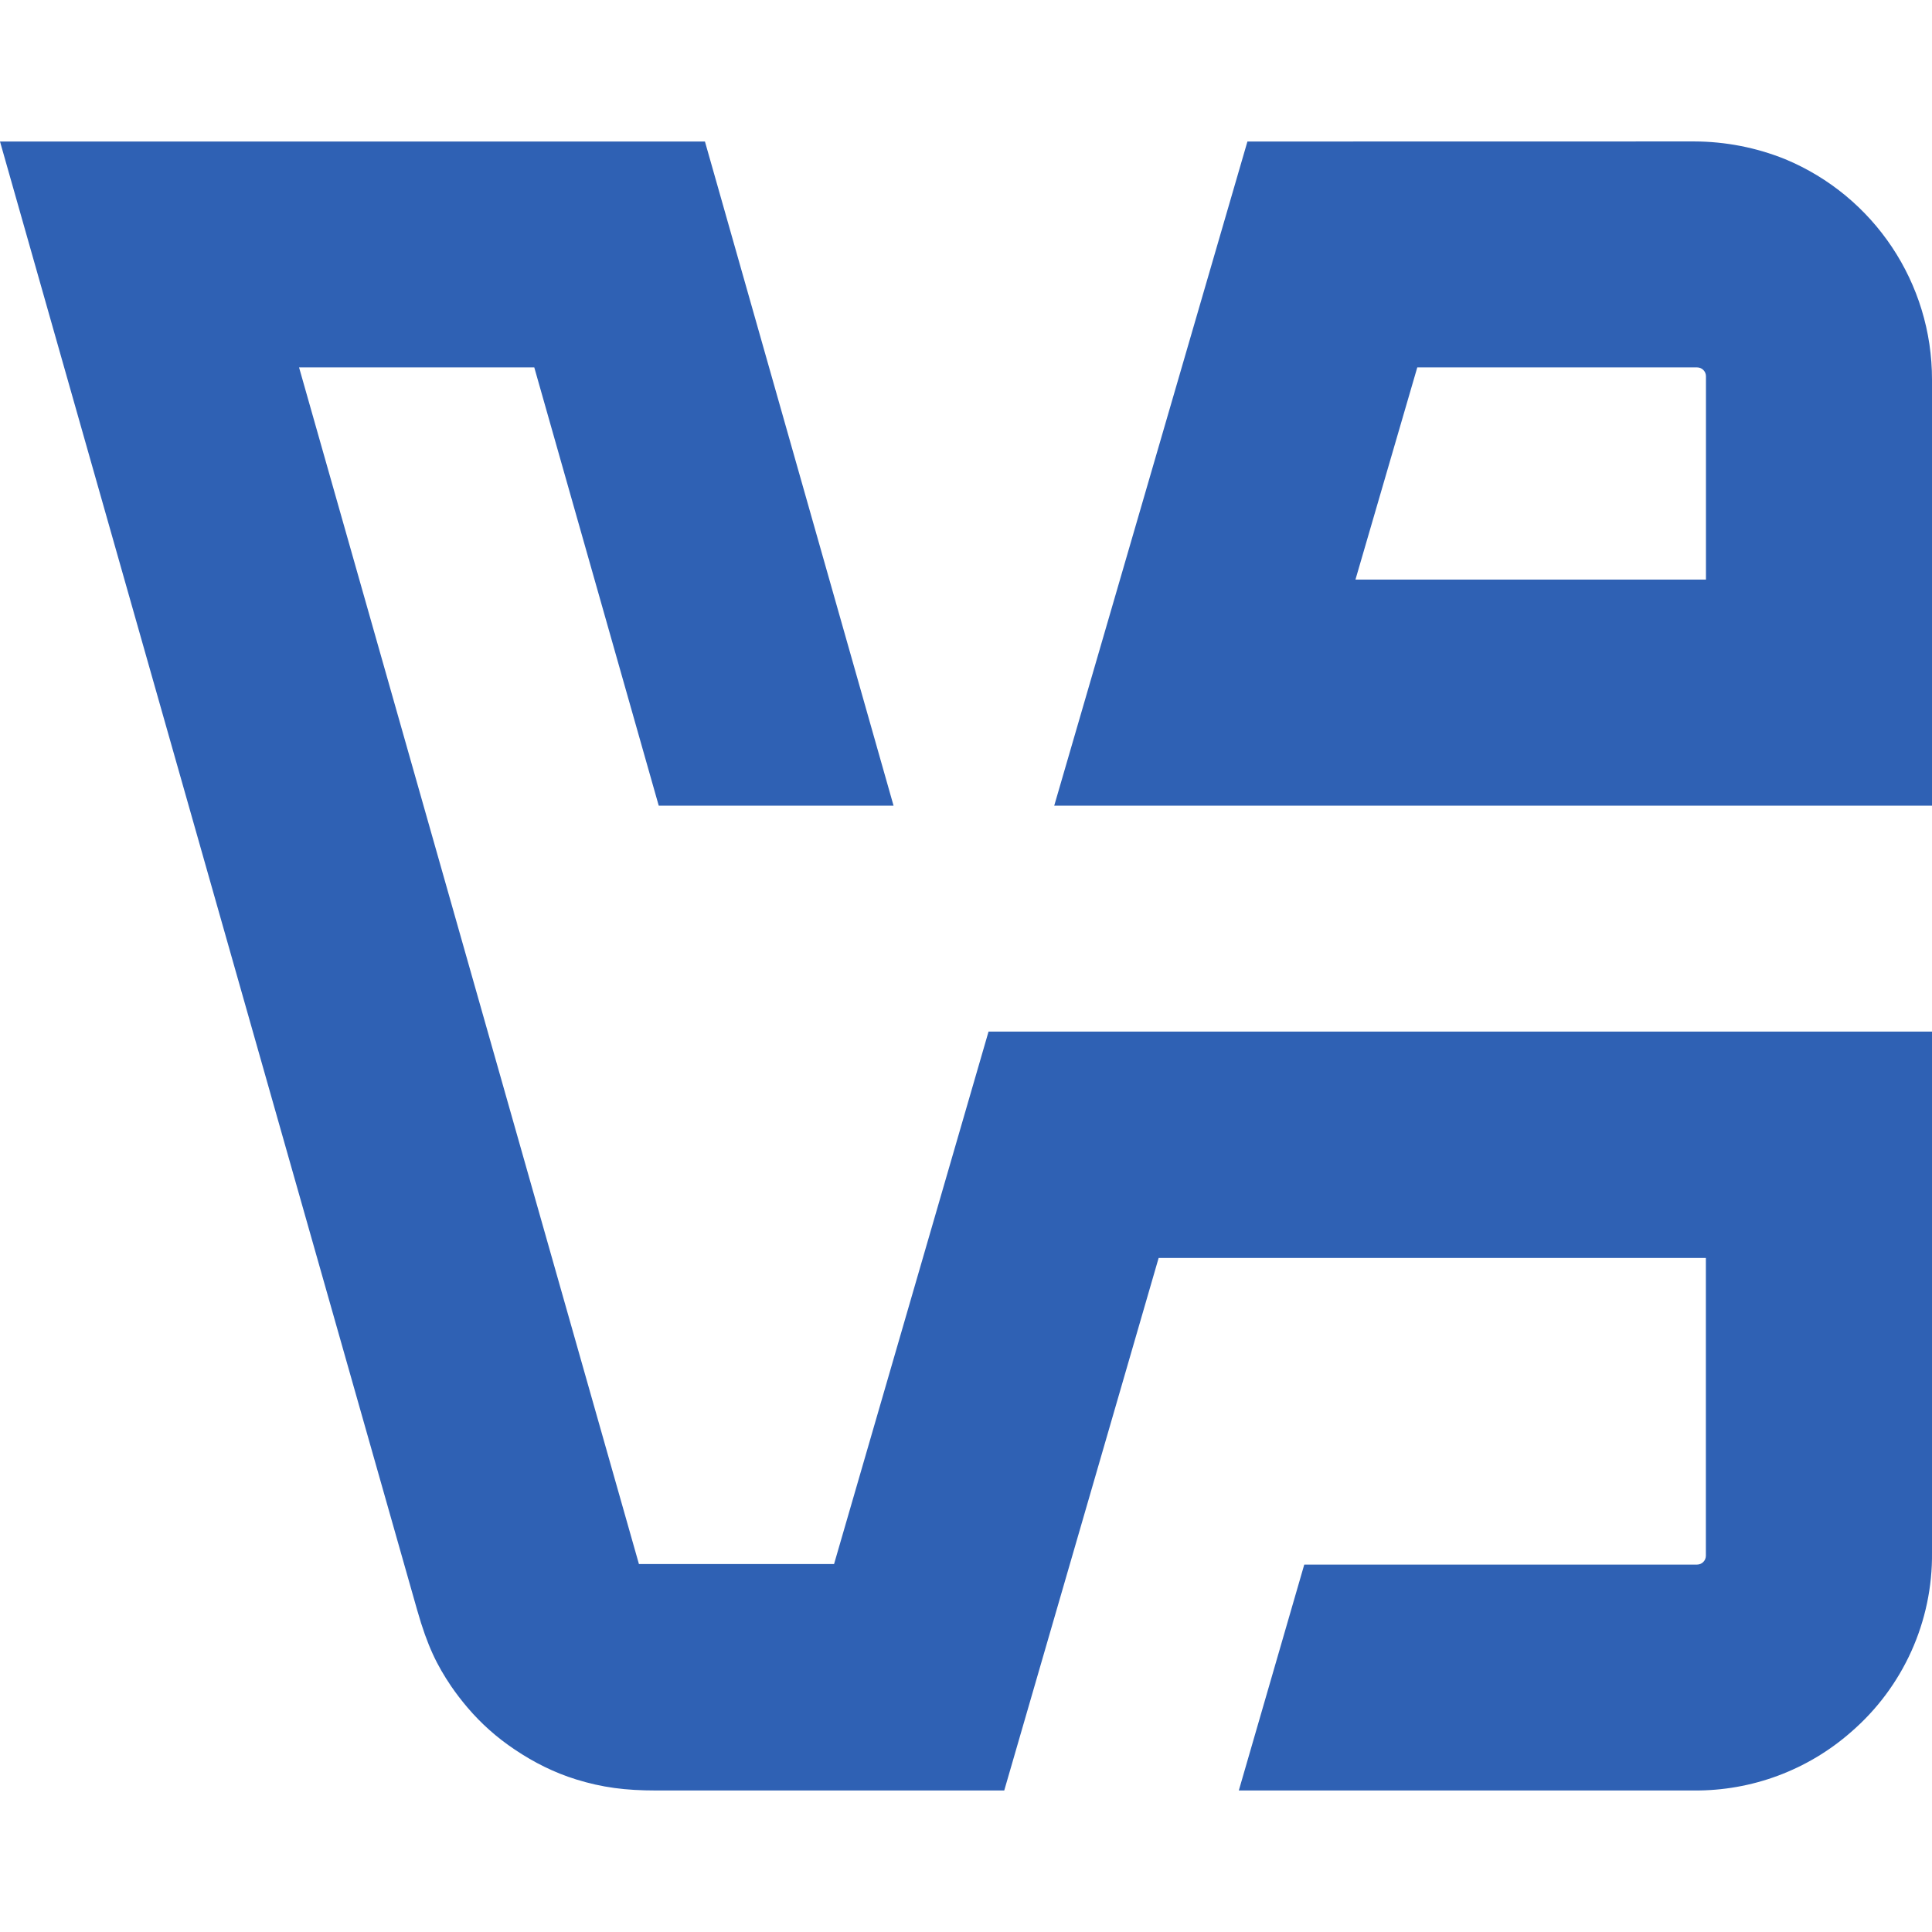
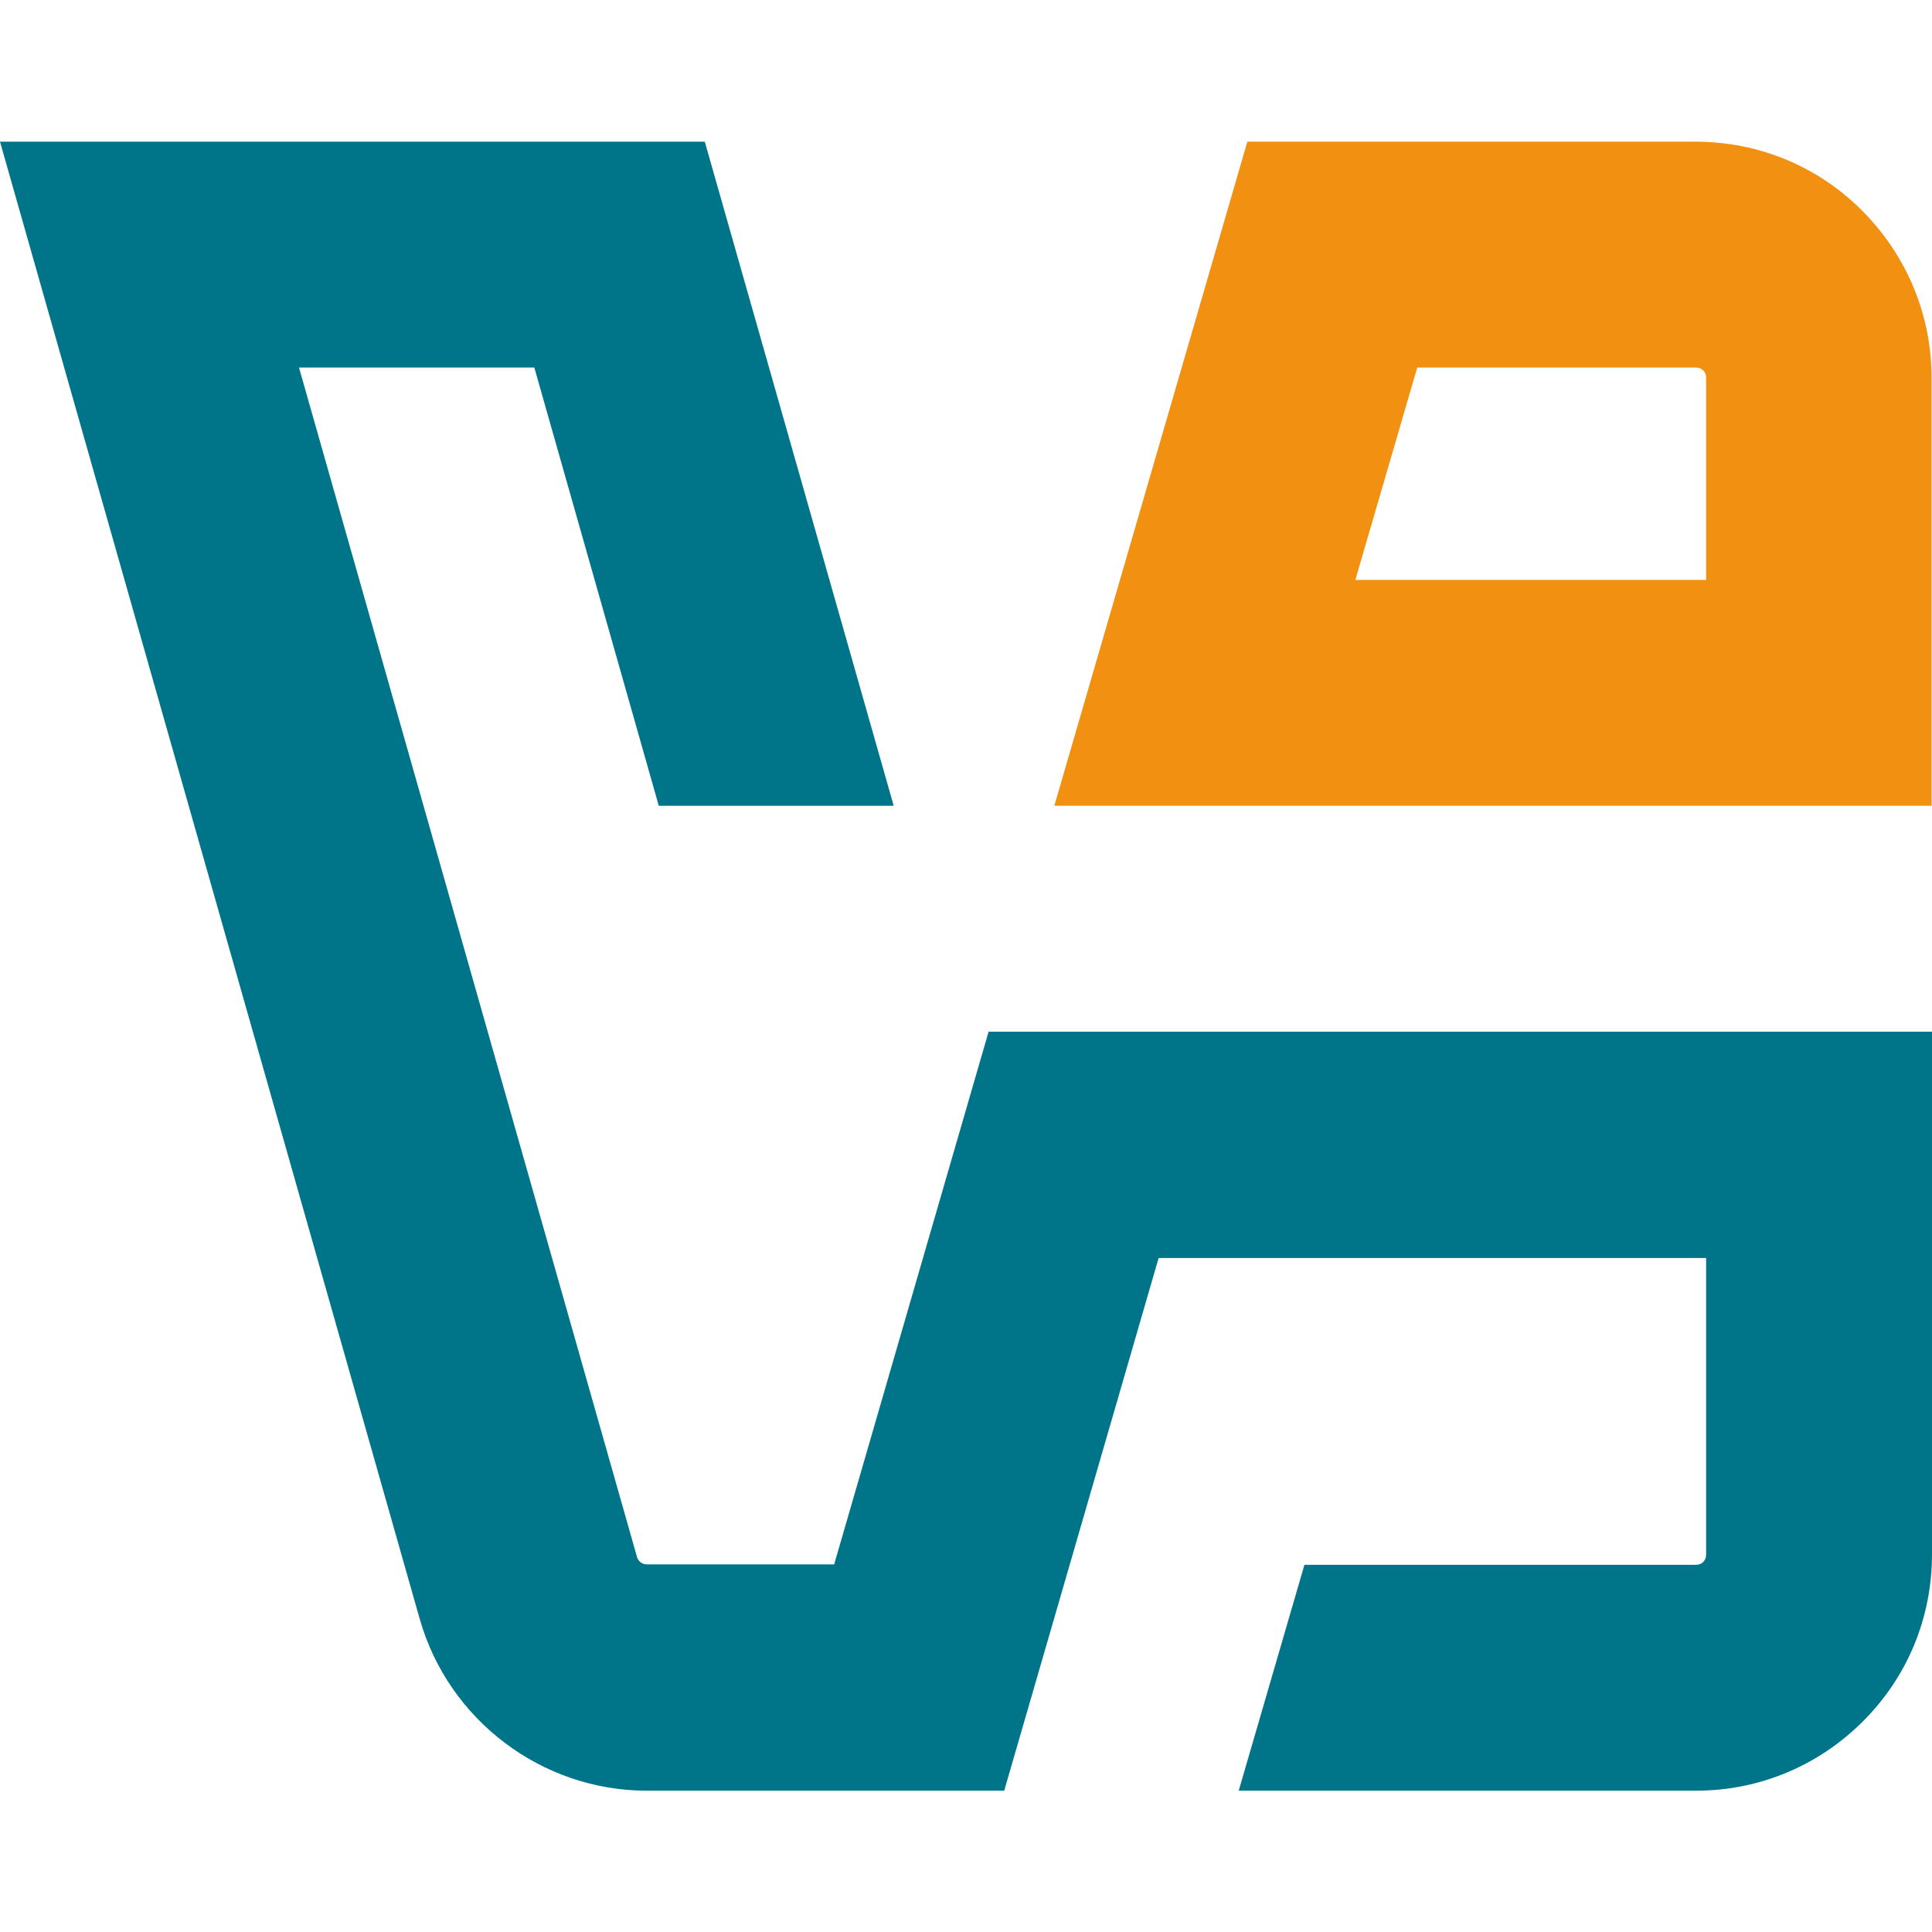
- <svg xmlns="http://www.w3.org/2000/svg" fill="#2F61B4" role="img" viewBox="0 0 24 24">
-   <path d="M0 1.758 5.182 20c.129.455.25.691.421.945.063.092.13.179.202.264.173.204.37.378.59.525.243.163.49.286.763.371.324.1.61.137.99.137h4.327l1.918-6.615h6.798v3.699a.11.11 0 0 1-.109.11h-4.88l-.813 2.806h5.654a2.92 2.92 0 0 0 1.95-.725A2.903 2.903 0 0 0 24 19.285v-6.47H12.28l-1.919 6.614H7.937L3.715 4.564h2.922l1.546 5.444H11.1l-2.343-8.25zm15.496 0-2.4 8.25H24v-5.29a2.962 2.962 0 0 0-1.825-2.741 3.044 3.044 0 0 0-1.129-.22zm2.11 2.806h3.476a.11.11 0 0 1 .11.112V7.2h-4.354z" />
+ <svg xmlns="http://www.w3.org/2000/svg" width="375" height="375" viewBox="0 0 150 150" fill="none">
+   <path d="M149.968 80.101H76.754L64.764 121.459H50.223C49.872 121.459 49.554 121.236 49.458 120.885L23.214 28.538H41.486L51.148 62.562H69.388L54.719 11H0L32.589 125.7C34.821 133.545 42.06 139.029 50.223 139.029H77.966L89.955 97.671H132.462V120.694C132.462 120.917 132.398 121.108 132.239 121.268C132.079 121.427 131.888 121.491 131.665 121.491H101.276L96.174 139.029H131.665C136.575 139.029 141.167 137.116 144.643 133.64C148.119 130.165 150 125.573 150 120.662V80.101H149.968Z" fill="#00758A" />
+   <path d="M144.993 62.562H149.968V29.367C149.968 24.457 148.054 19.865 144.611 16.389C141.167 12.913 136.543 11 131.632 11H96.843L81.856 62.562H144.993ZM110.012 28.538H131.664C131.887 28.538 132.079 28.602 132.238 28.762C132.398 28.921 132.461 29.112 132.461 29.335V45.024H105.229L110.044 28.506L110.012 28.538Z" fill="#F29111" />
</svg>
